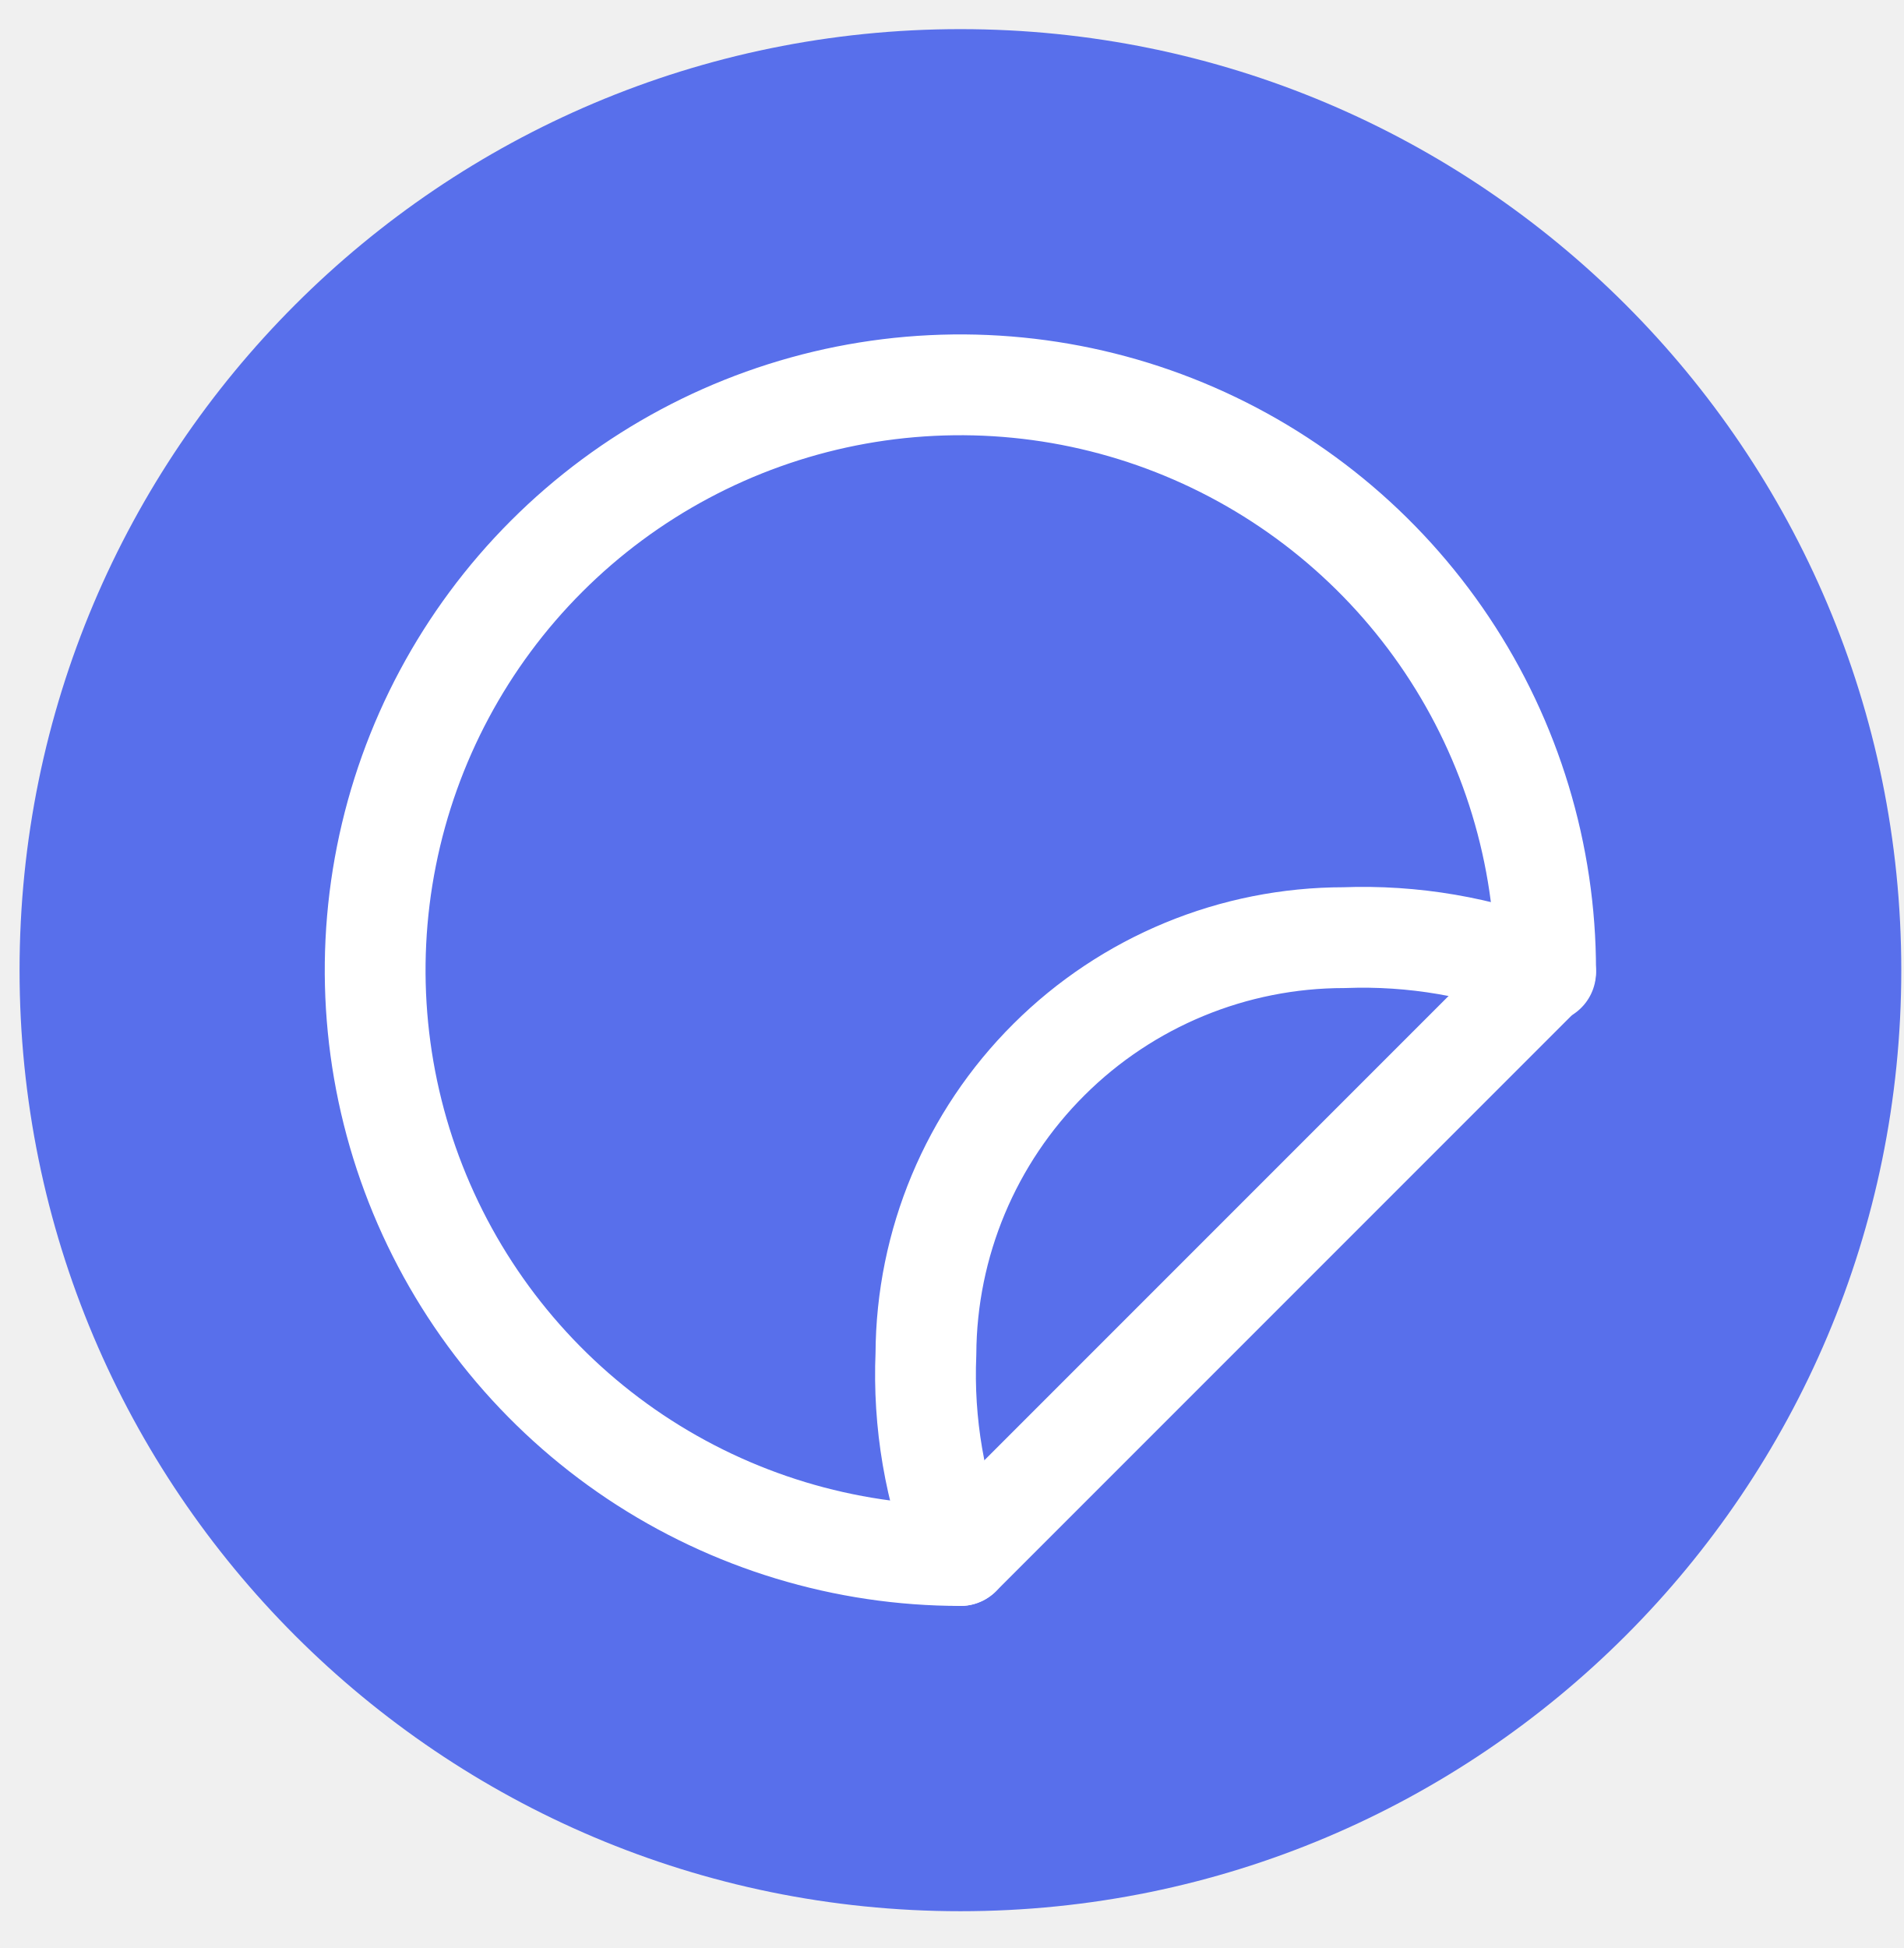
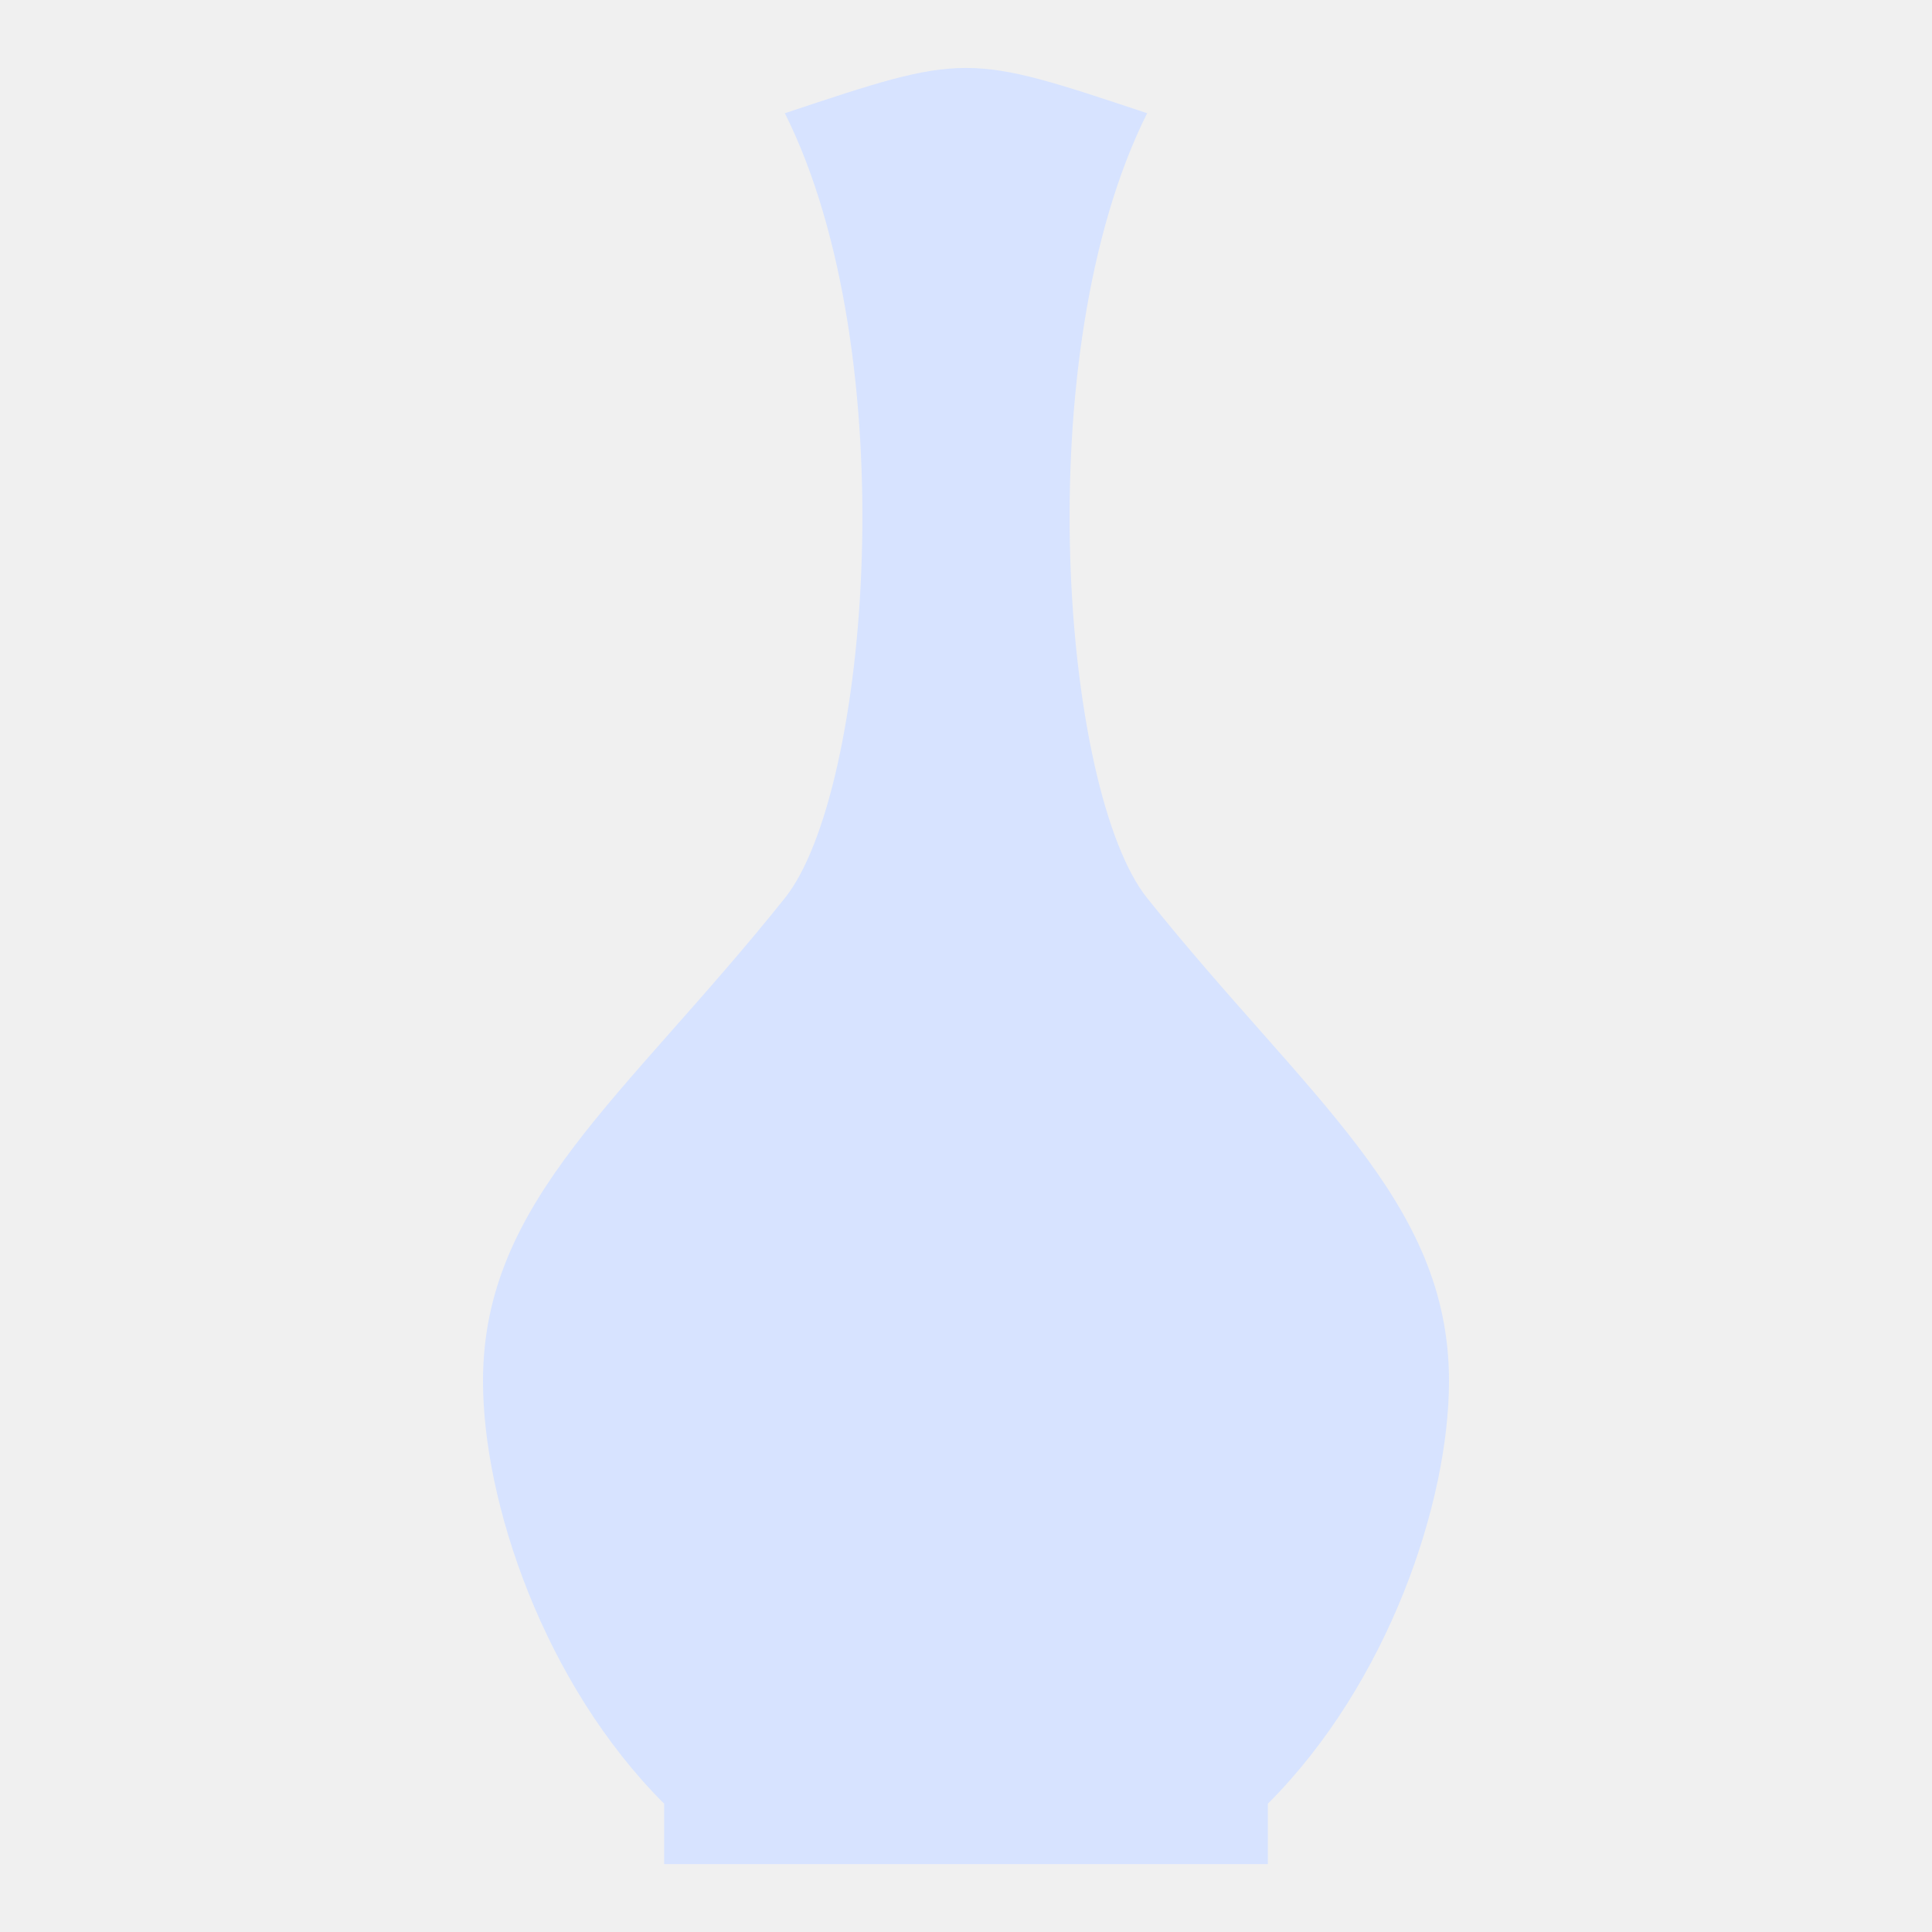
- <svg xmlns="http://www.w3.org/2000/svg" width="43" height="44" viewBox="0 0 43 44" fill="none">
-   <rect x="0.442" y="0.658" width="42.511" height="42.511" rx="21.255" fill="#586FEB" />
-   <path d="M34.918 21.914L21.697 35.135C19.082 35.135 16.526 34.359 14.351 32.907C12.177 31.454 10.483 29.389 9.482 26.973C8.481 24.557 8.219 21.899 8.73 19.334C9.24 16.77 10.499 14.414 12.348 12.565C14.197 10.716 16.553 9.457 19.117 8.946C21.682 8.436 24.34 8.698 26.756 9.699C29.172 10.7 31.237 12.394 32.69 14.568C34.143 16.742 34.918 19.299 34.918 21.914Z" stroke="white" stroke-width="2.277" stroke-linecap="round" stroke-linejoin="round" />
-   <path d="M21.697 35.135C21.117 33.69 20.852 32.137 20.918 30.581C20.929 28.084 21.929 25.692 23.7 23.93C25.47 22.168 27.866 21.179 30.364 21.179C31.92 21.12 33.471 21.385 34.918 21.958" stroke="white" stroke-width="2.277" stroke-linecap="round" stroke-linejoin="round" />
+ <svg xmlns="http://www.w3.org/2000/svg" width="25" height="25" viewBox="0 0 25 25" fill="none">
+   <g id="game-icons:porcelain-vase">
+     <path id="Vector" d="M14.844 1.465C13.281 4.59 13.752 10.257 14.844 11.621C16.914 14.209 18.75 15.527 18.75 17.871C18.75 19.434 17.969 21.777 16.406 23.34V24.121H8.594V23.34C7.031 21.778 6.25 19.434 6.25 17.871C6.25 15.527 8.086 14.209 10.156 11.621C11.248 10.257 11.719 4.59 10.156 1.465C12.5 0.684 12.5 0.684 14.844 1.465Z" fill="#D7E3FF" />
+   </g>
</svg>
